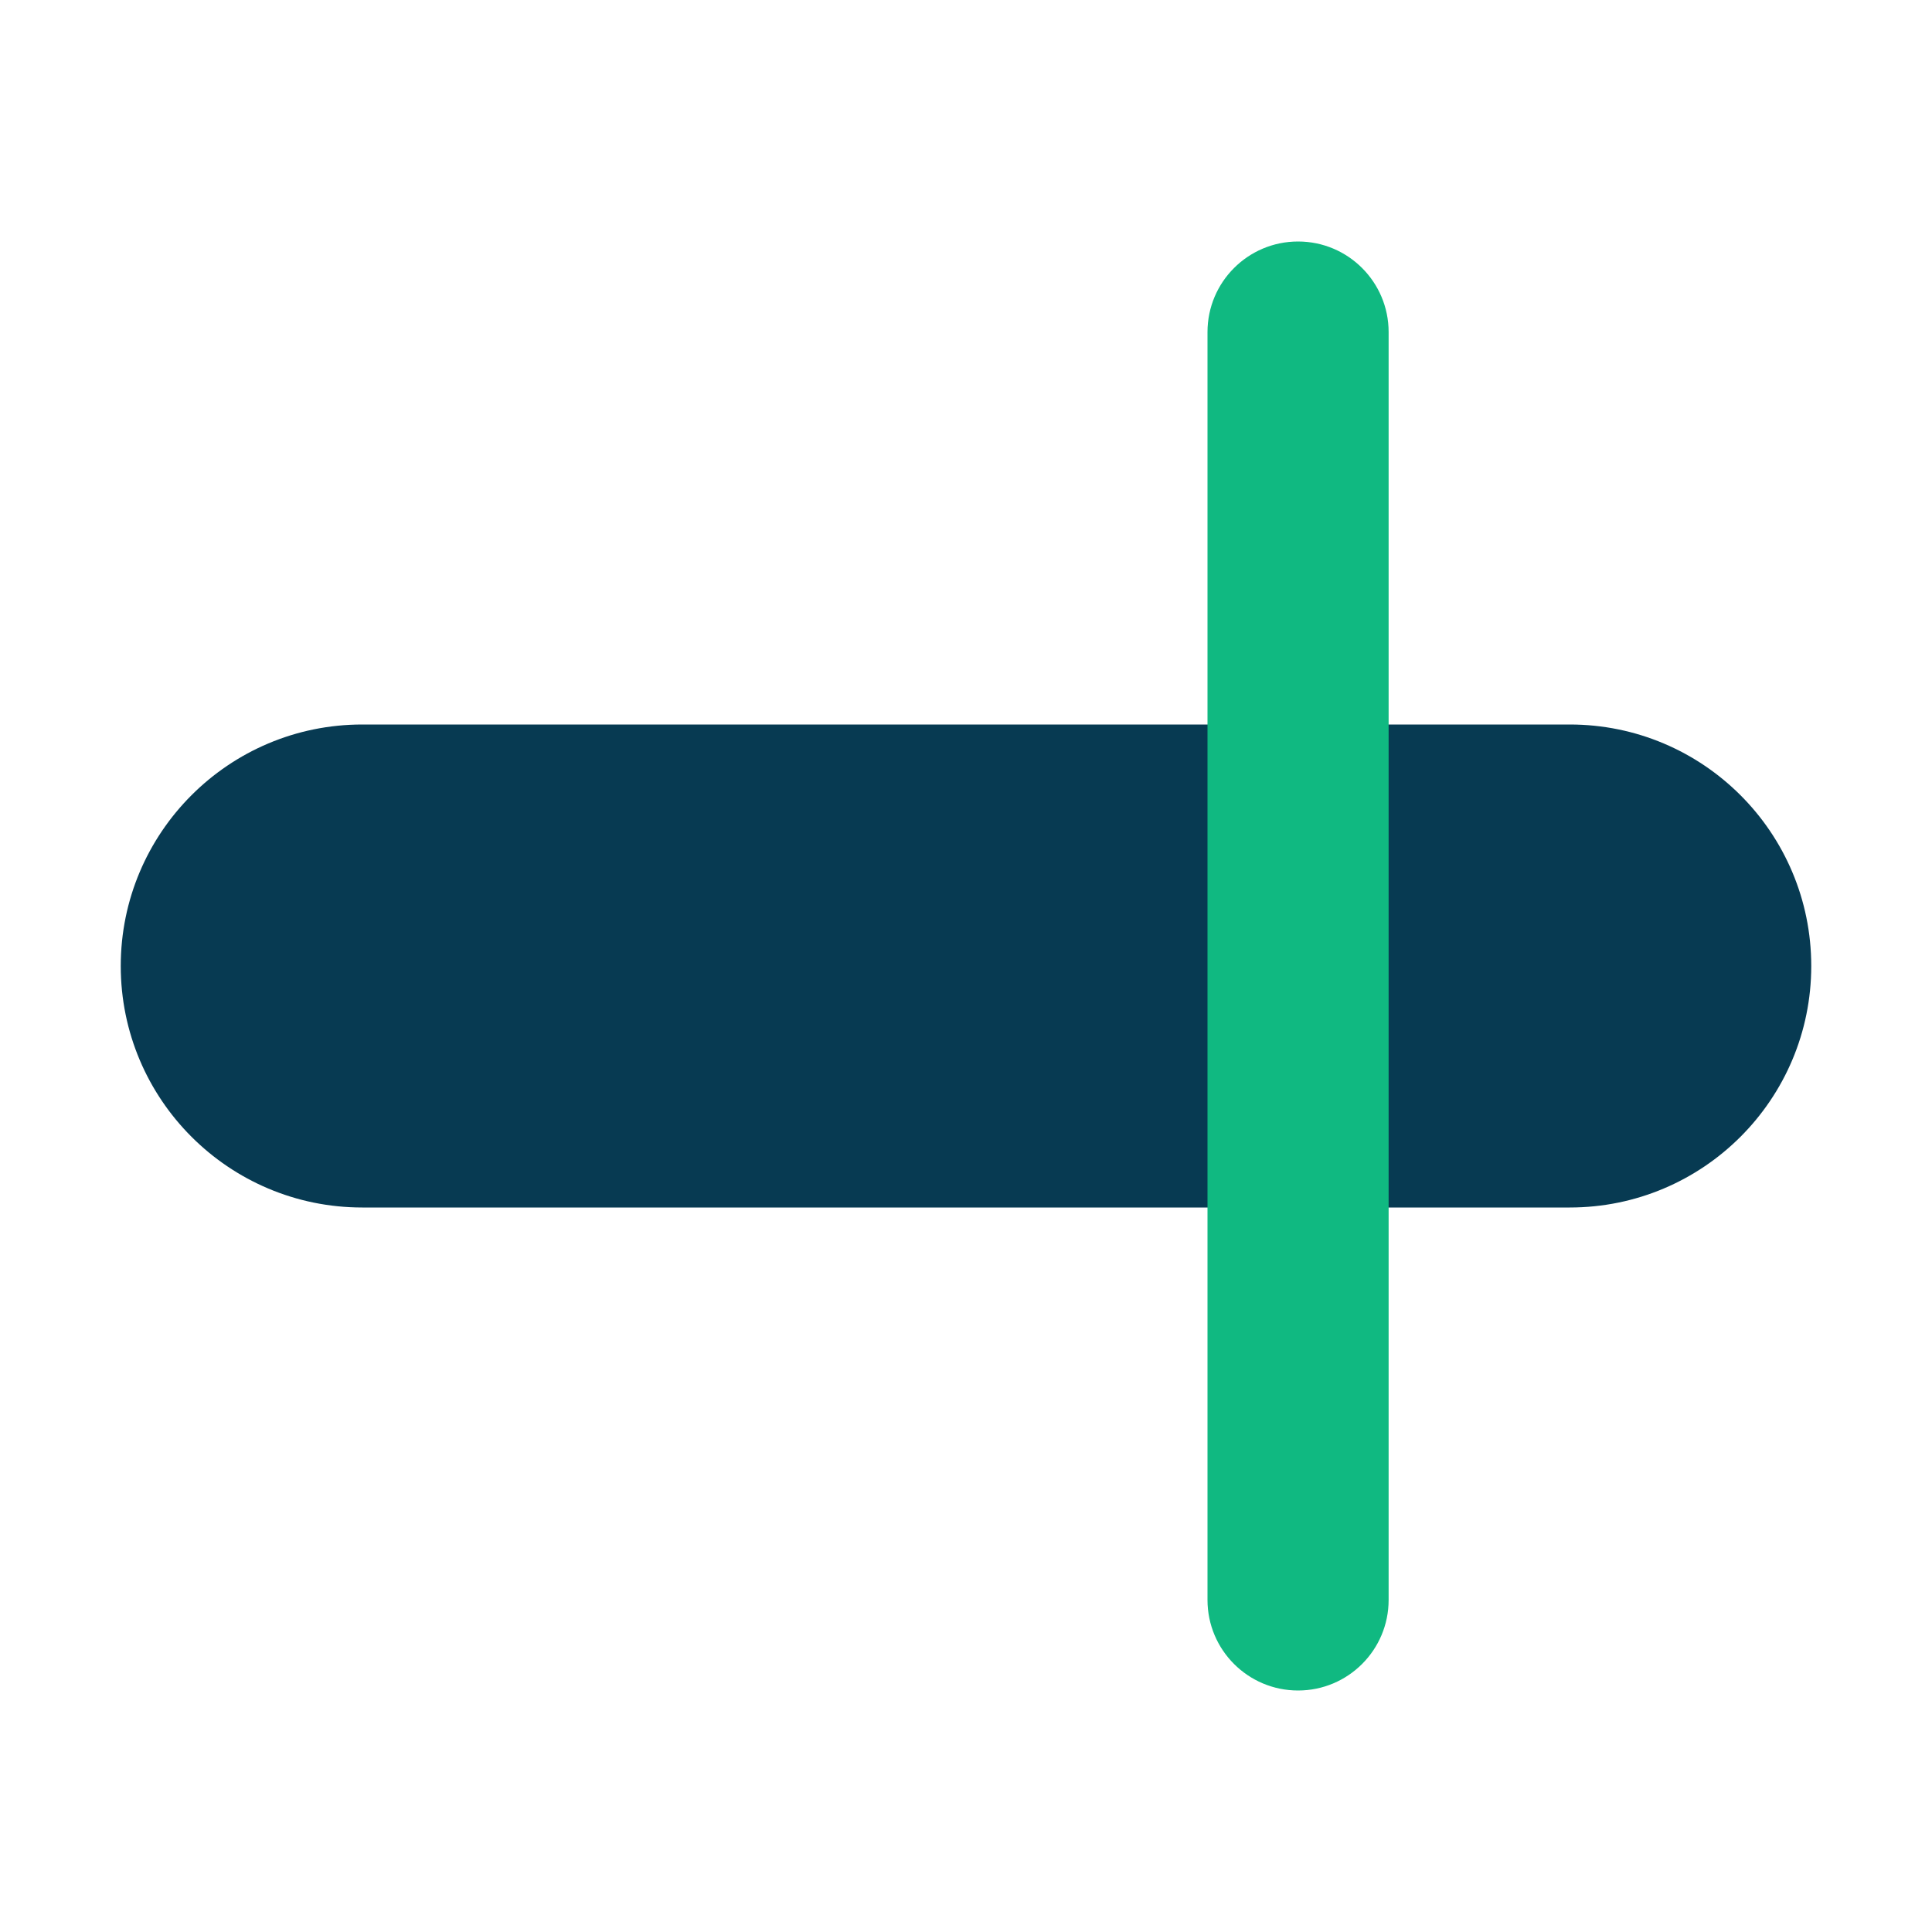
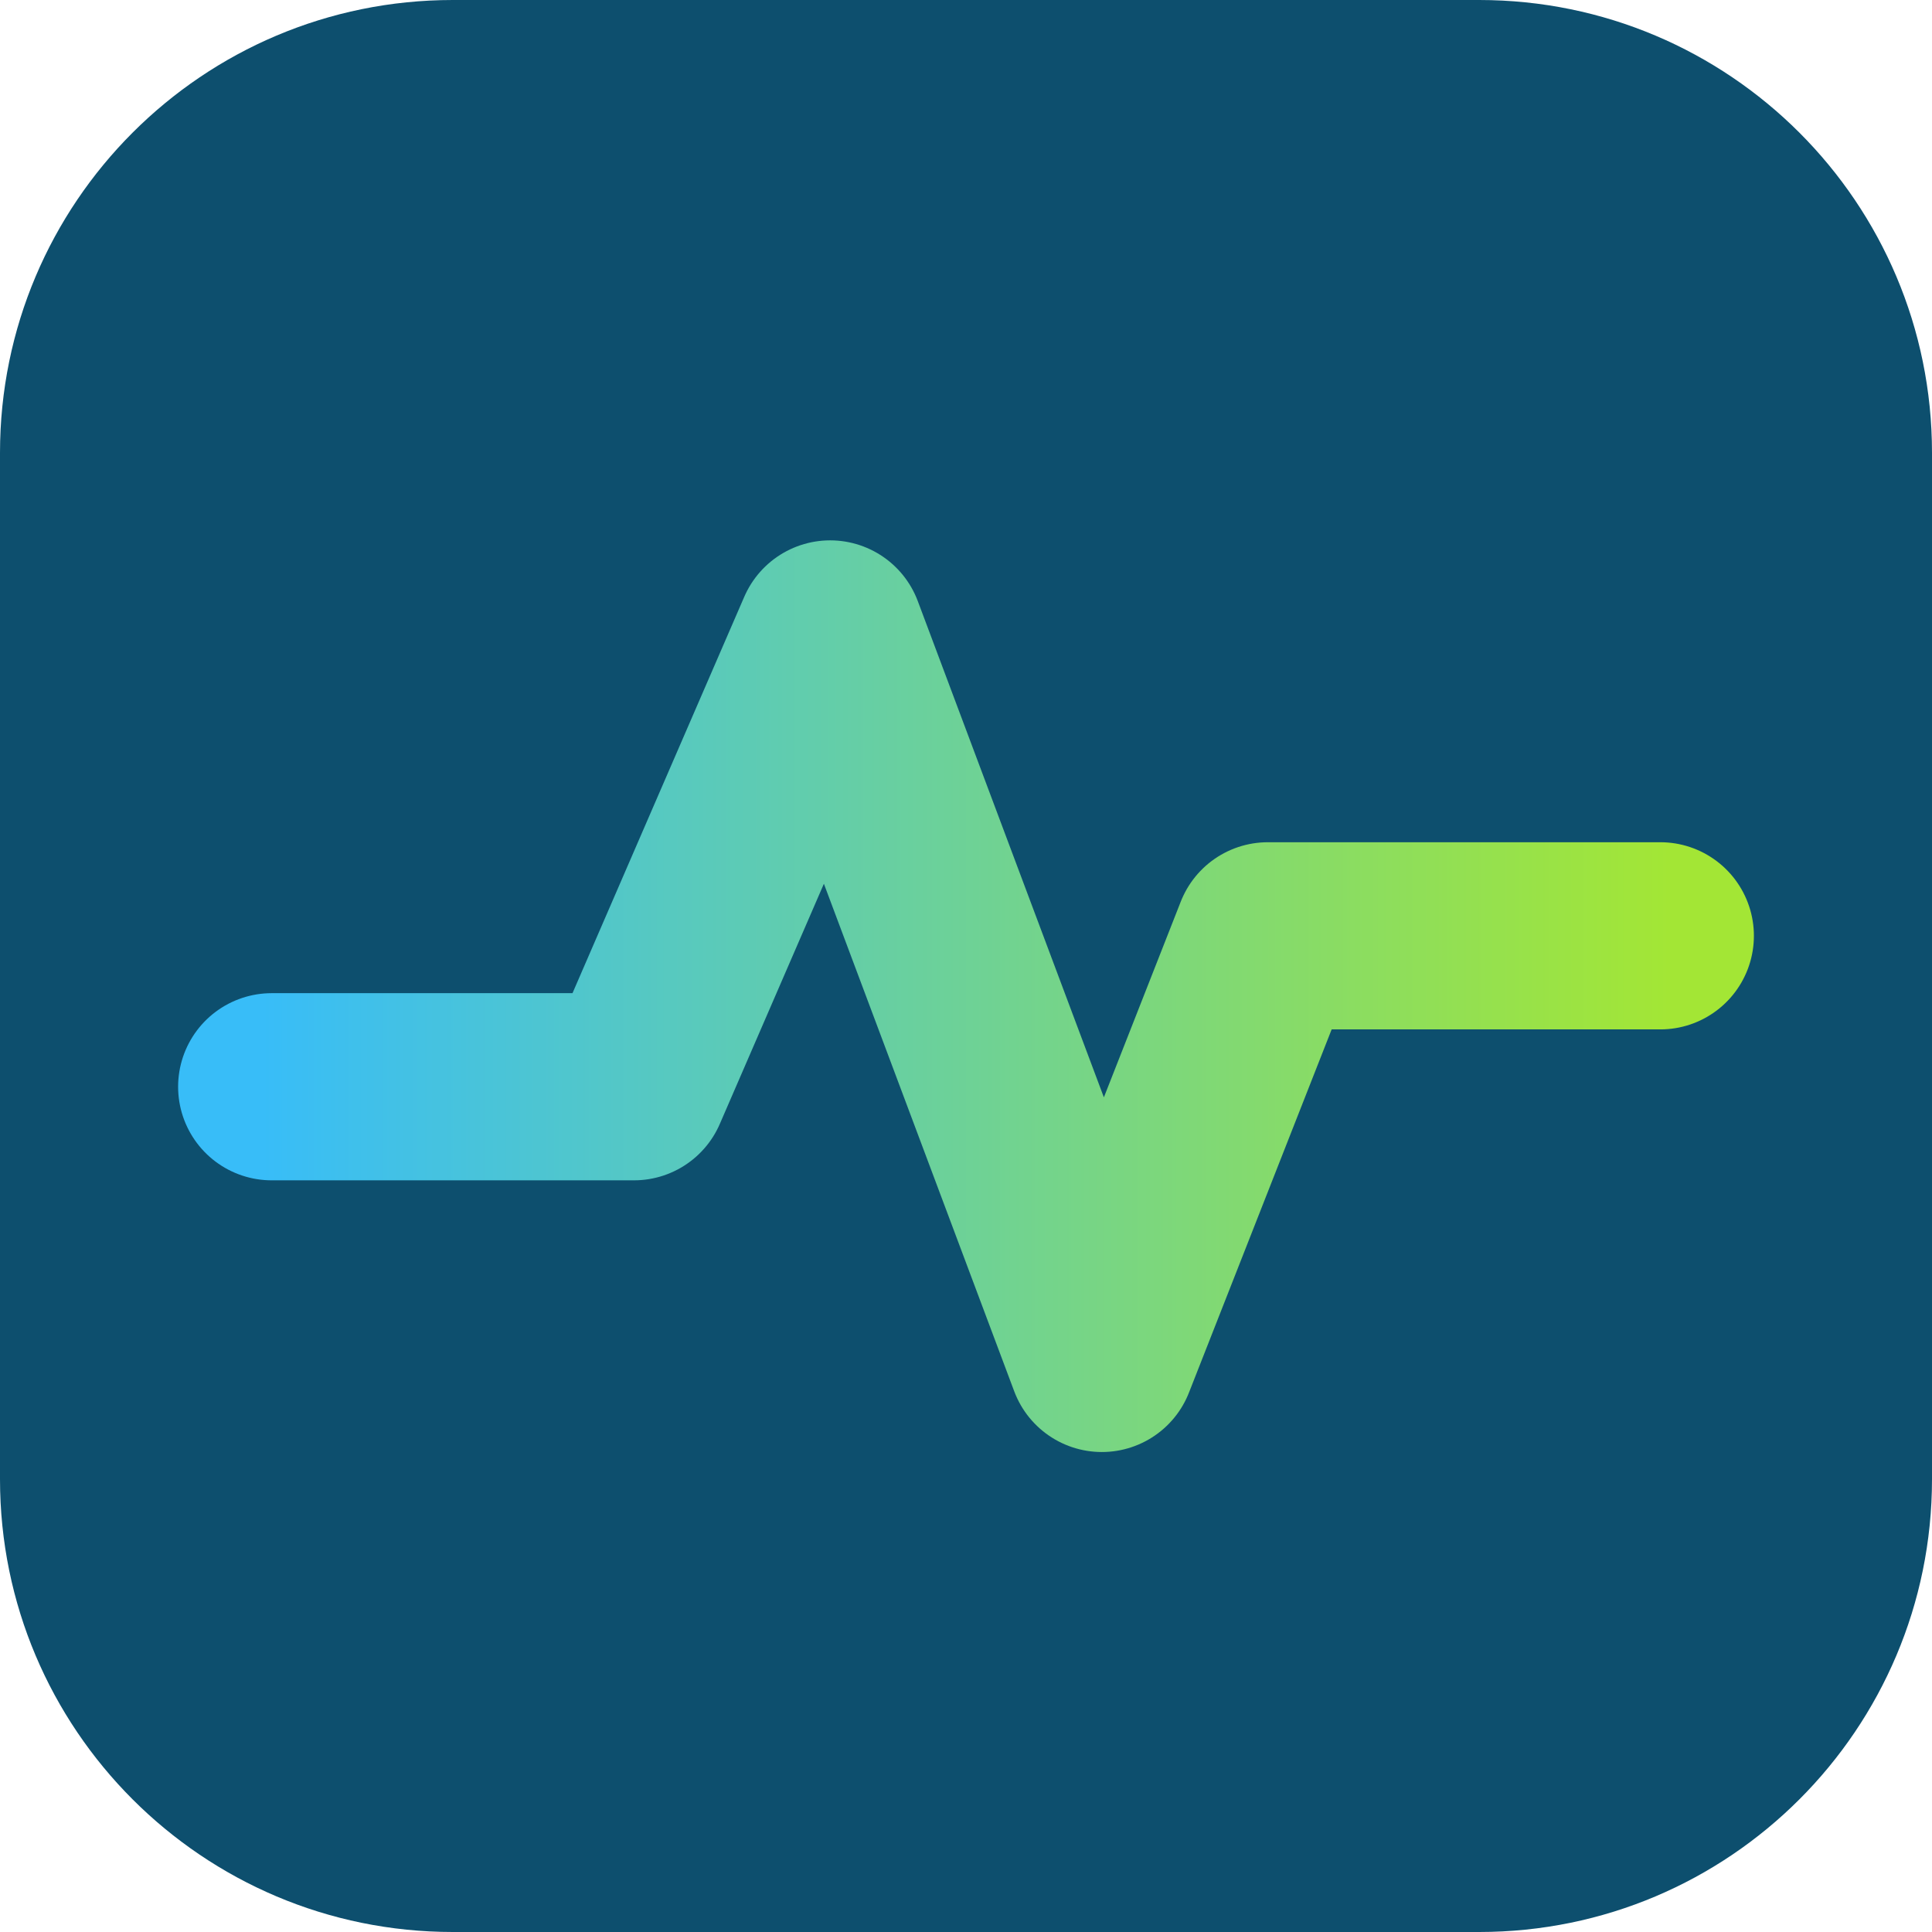
- <svg xmlns="http://www.w3.org/2000/svg" width="32" height="32" viewBox="0 0 32 32" role="img" aria-label="LapseIQ">
-   <rect x="2" y="12" width="28" height="8" rx="4" fill="#073a52" />
-   <rect x="20" y="4" width="3" height="24" rx="1.5" fill="#10b981" />
+ <svg xmlns="http://www.w3.org/2000/svg" width="32" height="32" viewBox="0 0 32 32" role="img" aria-label="ServiceCycle">
+   <defs>
+     <linearGradient id="sc-pulse" x1="0" y1="0" x2="1" y2="0">
+       <stop offset="0" stop-color="#38bdf8" />
+       <stop offset="1" stop-color="#a3e635" />
+     </linearGradient>
+   </defs>
+   <rect x="0" y="0" width="32" height="32" rx="7.5" fill="#0d4f6e" />
+   <path d="M4.5 18 H10.5 L13.75 10.5 L18.25 22.5 L21 15.5 H27.5" fill="none" stroke="url(#sc-pulse)" stroke-width="3.1" stroke-linecap="round" stroke-linejoin="round" />
</svg>
